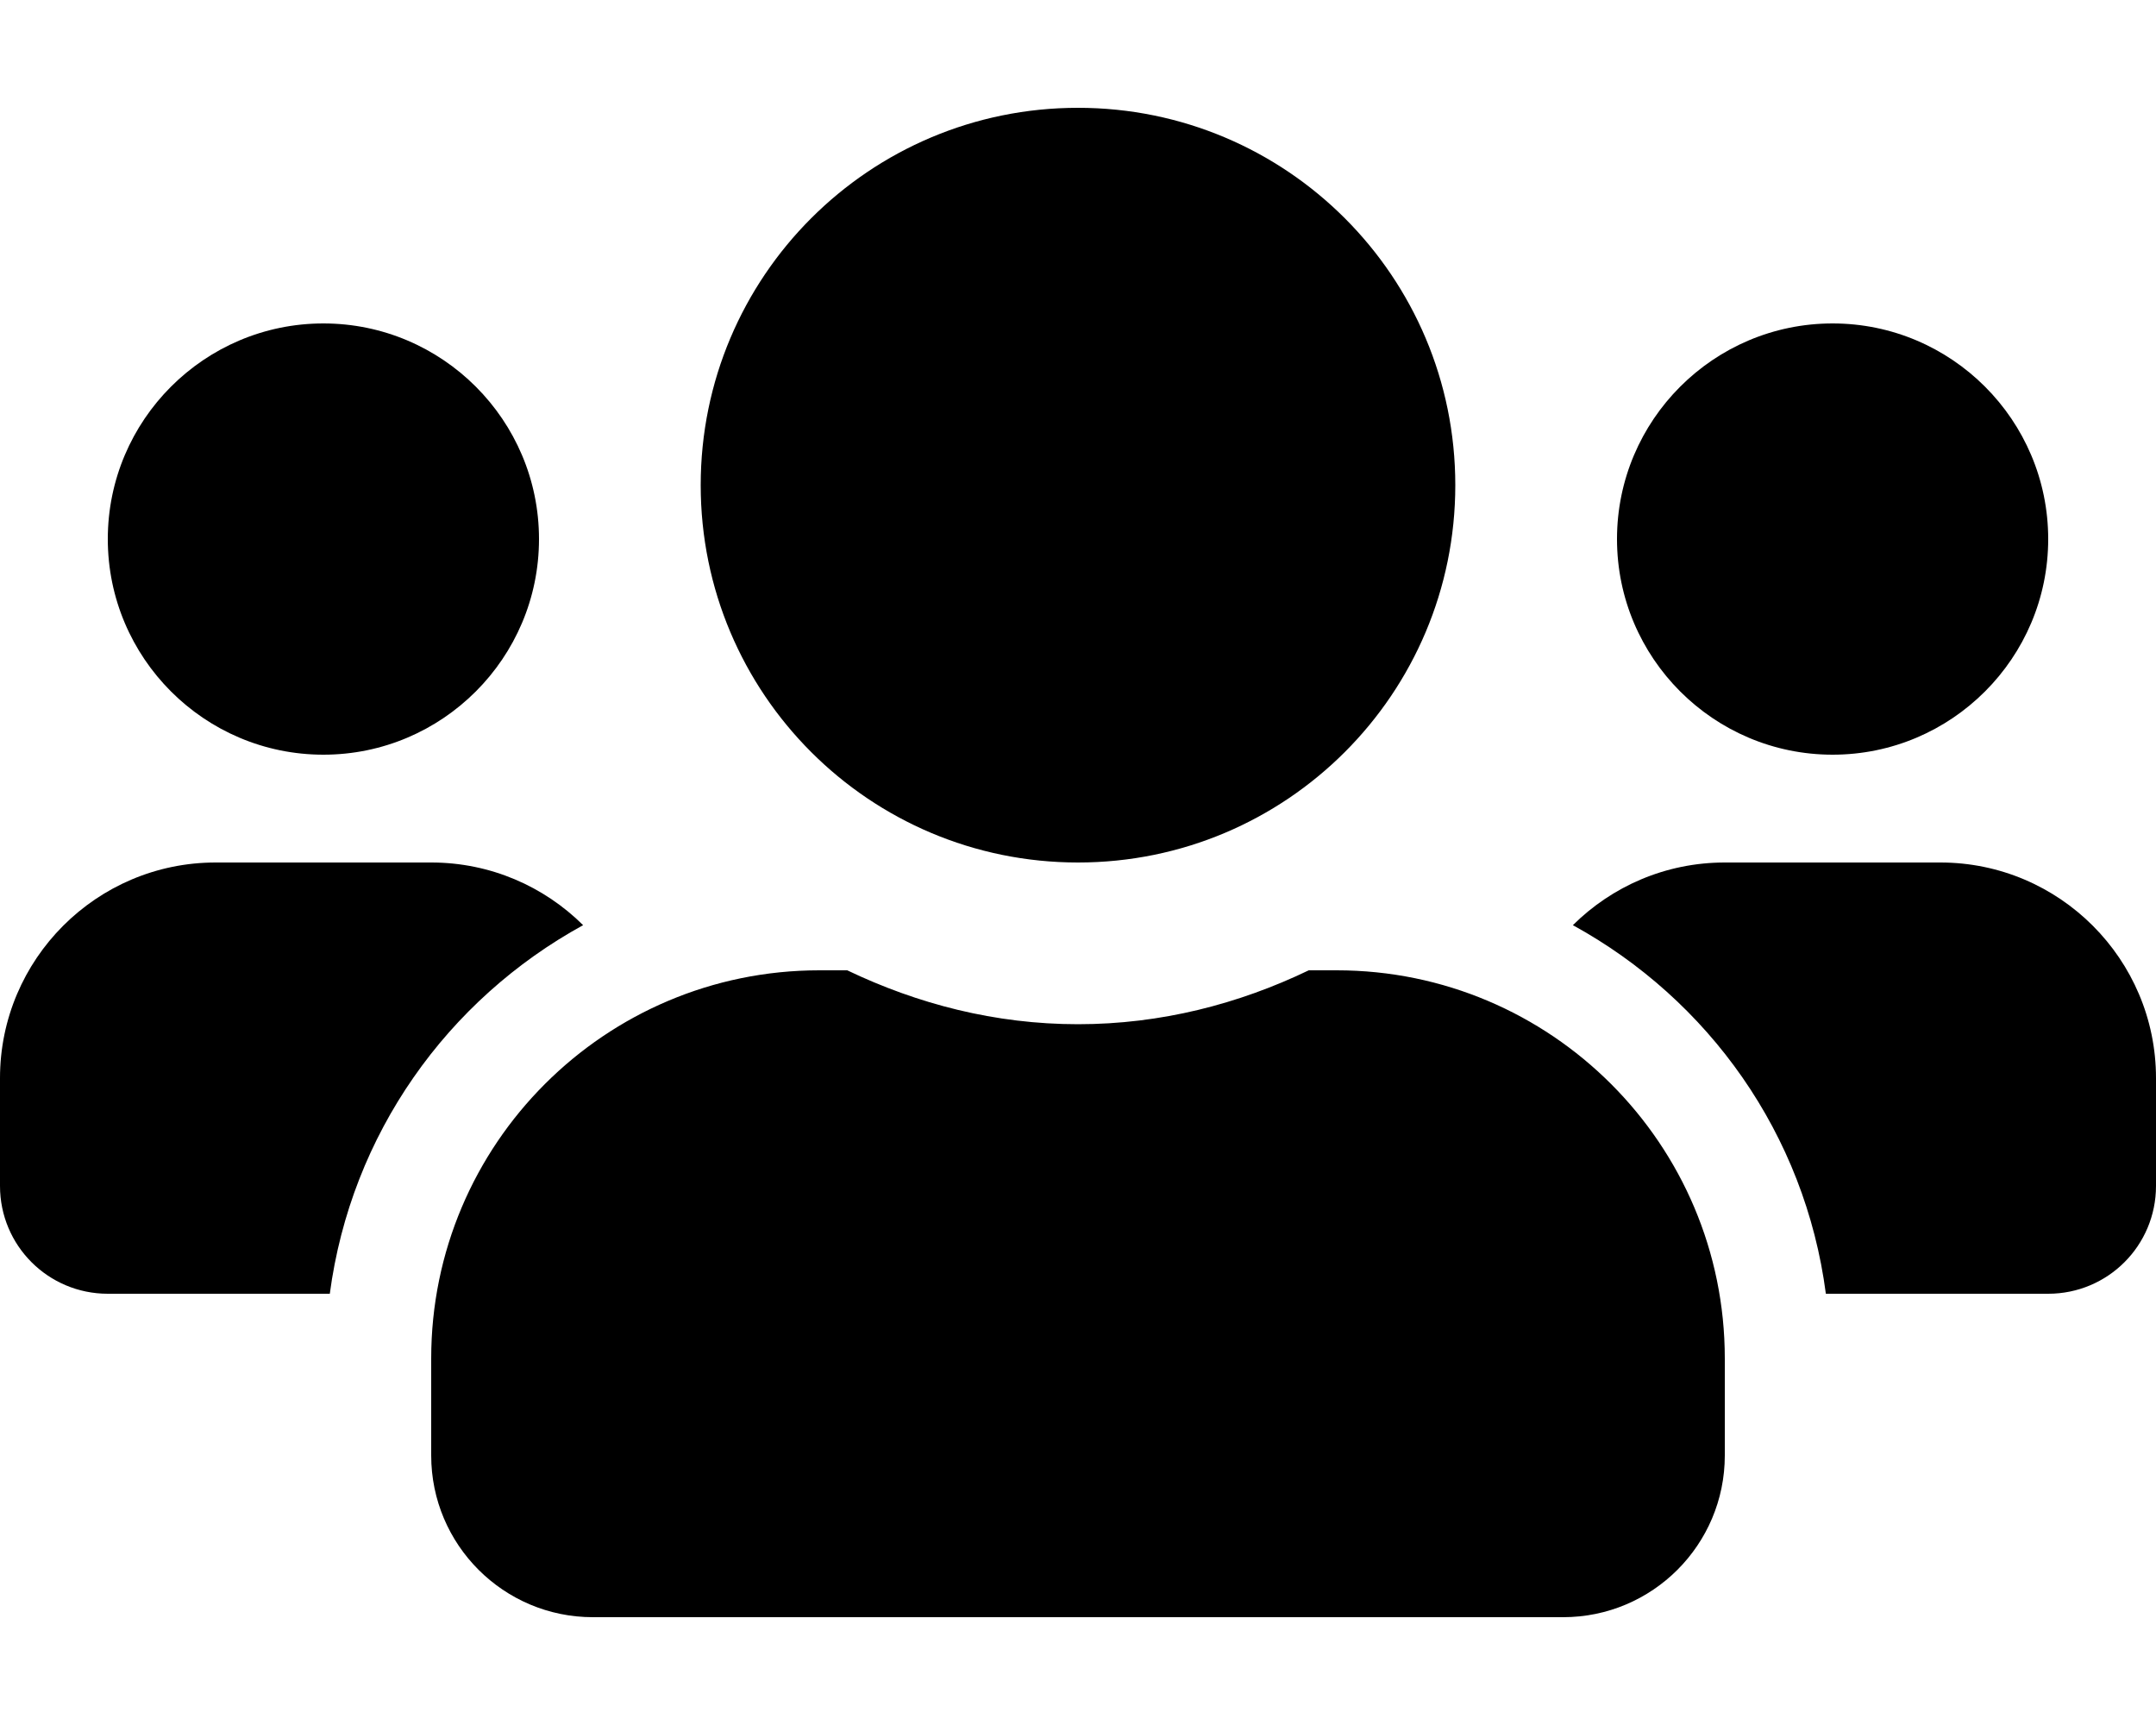
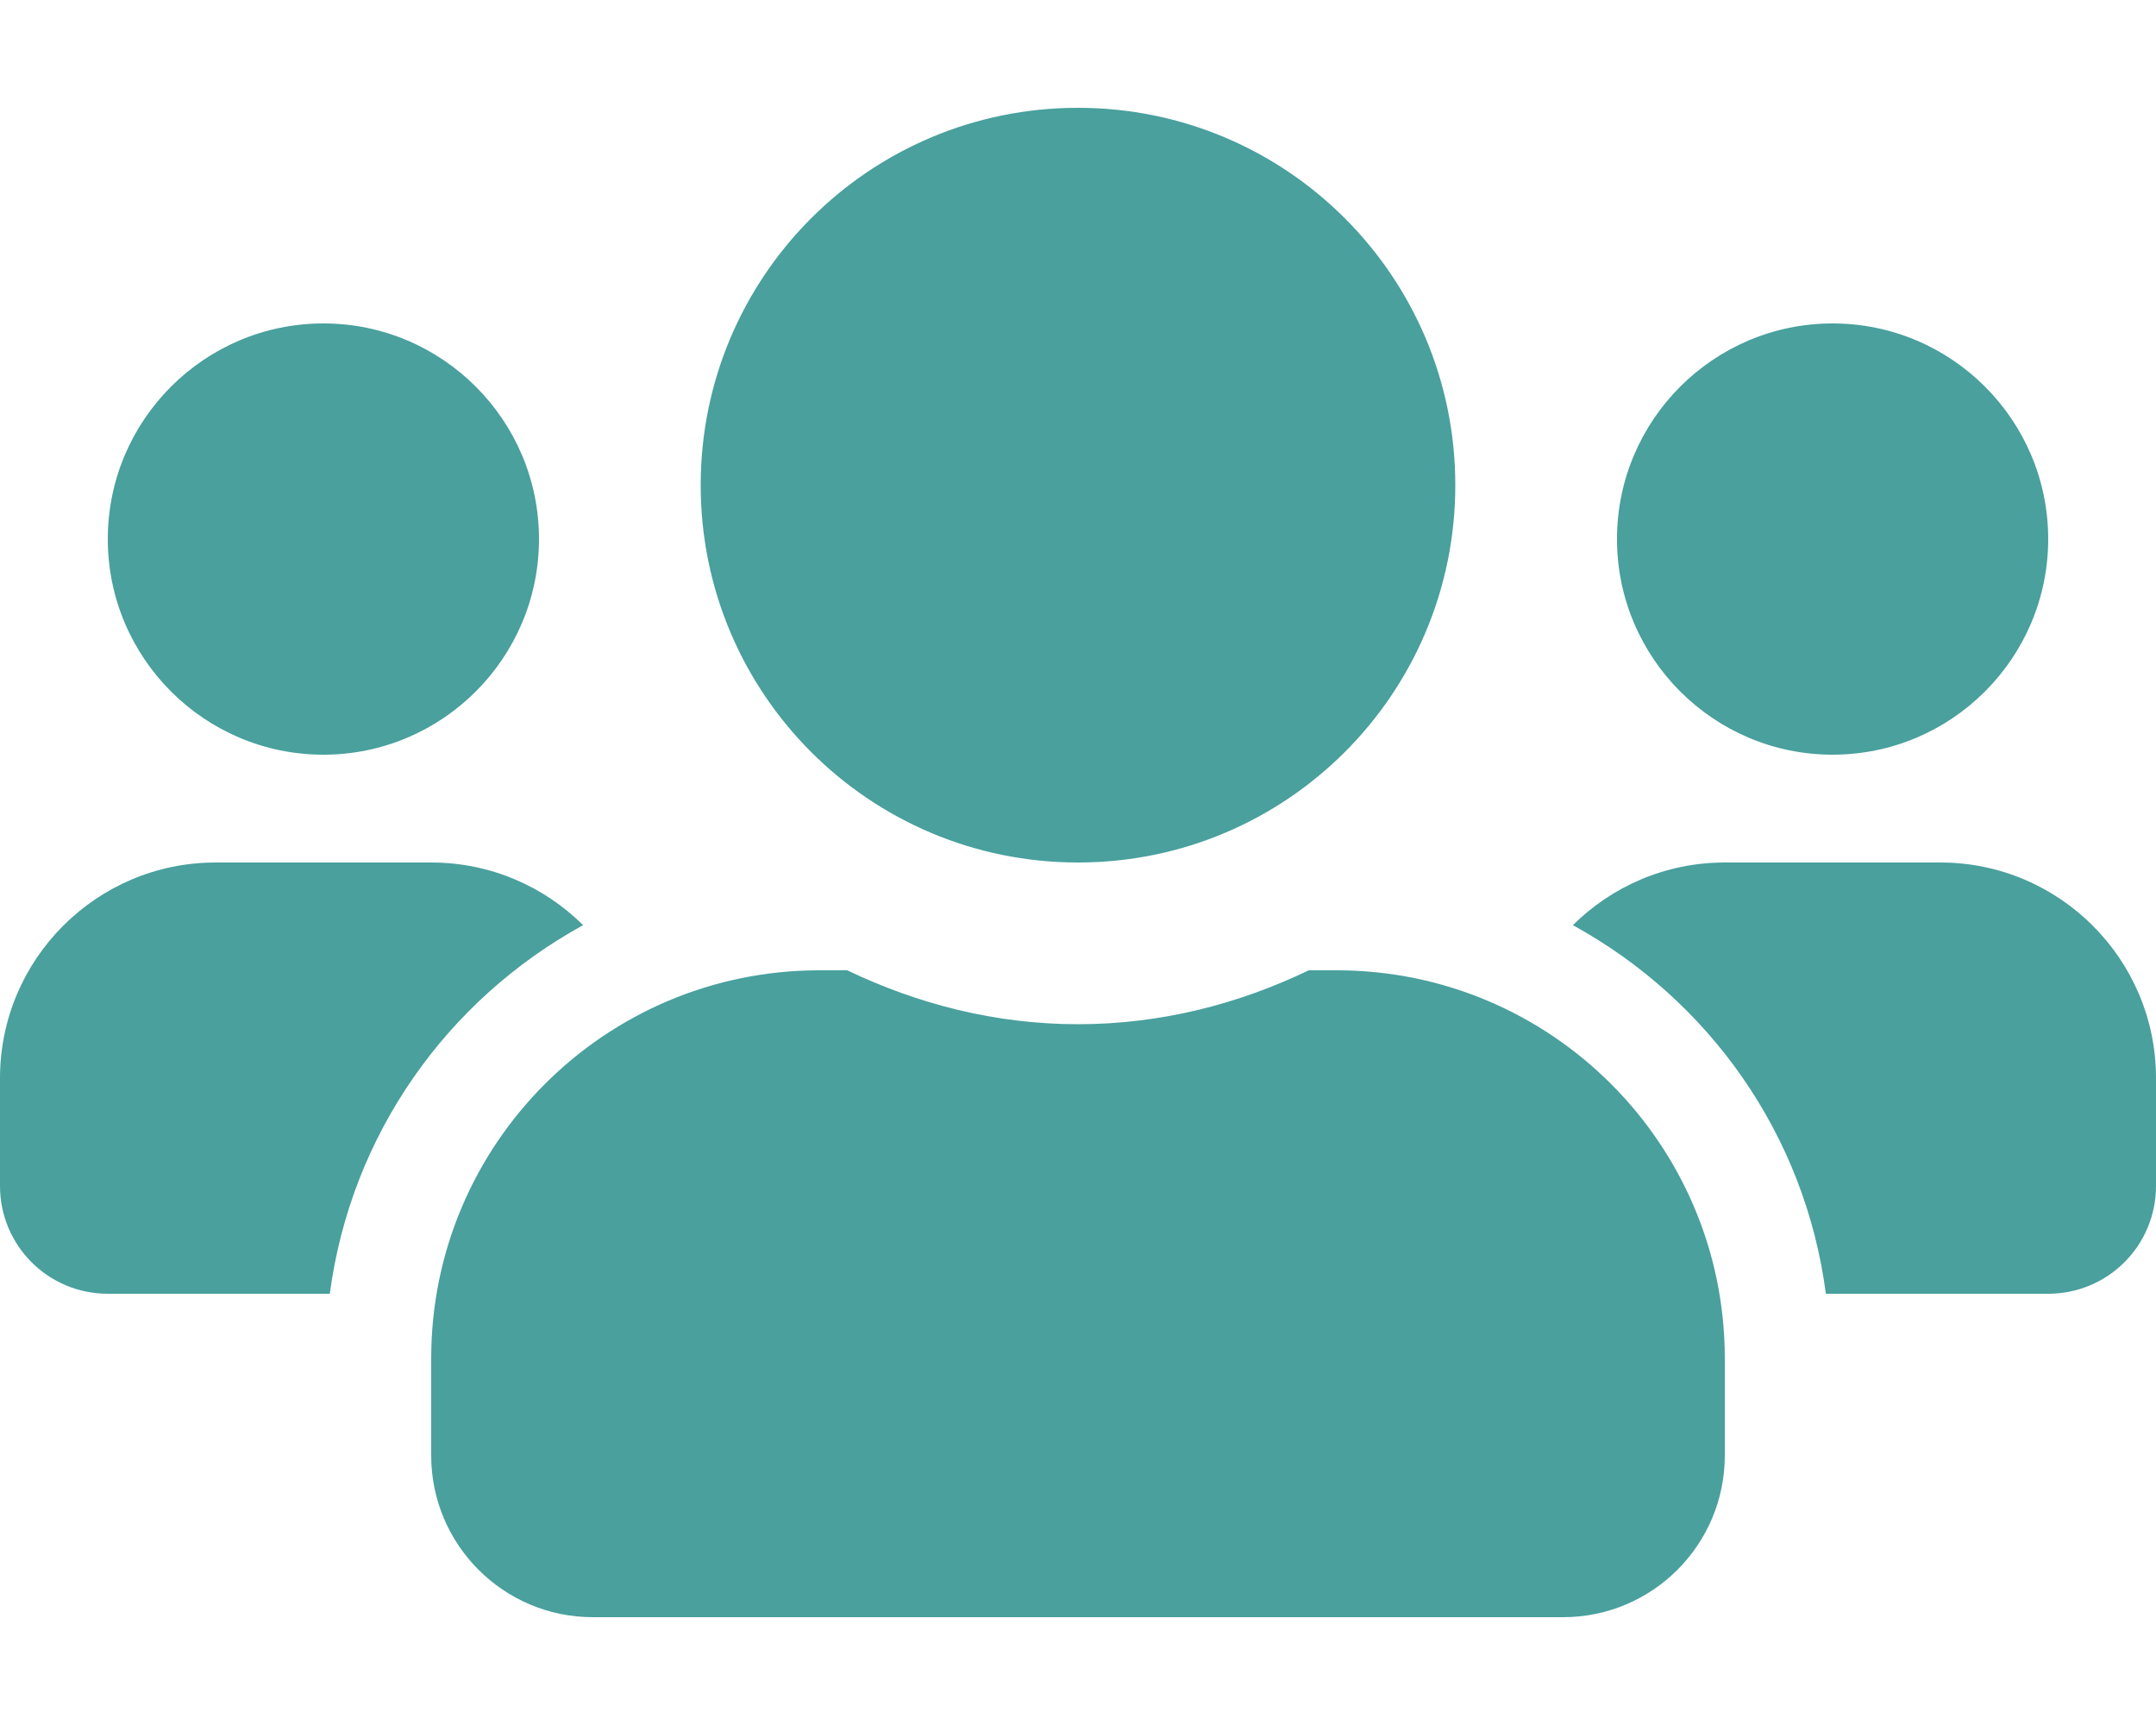
- <svg xmlns="http://www.w3.org/2000/svg" aria-hidden="true" focusable="false" data-prefix="fas" data-icon="users" class="svg-inline--fa fa-users fa-w-20" role="img" viewBox="0 0 640 512">
-   <path fill="currentColor" d="M96 224c35.3 0 64-28.7 64-64s-28.7-64-64-64-64 28.7-64 64 28.7 64 64 64zm448 0c35.3 0 64-28.7 64-64s-28.7-64-64-64-64 28.7-64 64 28.7 64 64 64zm32 32h-64c-17.6 0-33.5 7.1-45.1 18.6 40.3 22.1 68.9 62 75.1 109.4h66c17.7 0 32-14.3 32-32v-32c0-35.3-28.7-64-64-64zm-256 0c61.9 0 112-50.1 112-112S381.9 32 320 32 208 82.1 208 144s50.1 112 112 112zm76.8 32h-8.3c-20.8 10-43.9 16-68.5 16s-47.6-6-68.5-16h-8.3C179.6 288 128 339.6 128 403.2V432c0 26.5 21.5 48 48 48h288c26.5 0 48-21.5 48-48v-28.8c0-63.6-51.6-115.2-115.2-115.2zm-223.7-13.4C161.5 263.1 145.6 256 128 256H64c-35.3 0-64 28.7-64 64v32c0 17.7 14.3 32 32 32h65.9c6.3-47.4 34.9-87.3 75.2-109.4z" />
+ <svg xmlns="http://www.w3.org/2000/svg" version="1.1" id="Capa_1" focusable="false" x="0px" y="0px" viewBox="0 0 640 512" style="enable-background:new 0 0 640 512;" xml:space="preserve">
+   <style type="text/css">
+ 	.st0{fill:#49A09D;}
+ </style>
+   <path class="st0" d="M96,224c35.3,0,64-28.7,64-64s-28.7-64-64-64s-64,28.7-64,64S60.7,224,96,224z M544,224c35.3,0,64-28.7,64-64  s-28.7-64-64-64s-64,28.7-64,64S508.7,224,544,224z M576,256h-64c-17.6,0-33.5,7.1-45.1,18.6c40.3,22.1,68.9,62,75.1,109.4h66  c17.7,0,32-14.3,32-32v-32C640,284.7,611.3,256,576,256z M320,256c61.9,0,112-50.1,112-112S381.9,32,320,32S208,82.1,208,144  S258.1,256,320,256z M396.8,288h-8.3c-20.8,10-43.9,16-68.5,16s-47.6-6-68.5-16h-8.3C179.6,288,128,339.6,128,403.2V432  c0,26.5,21.5,48,48,48h288c26.5,0,48-21.5,48-48v-28.8C512,339.6,460.4,288,396.8,288z M173.1,274.6C161.5,263.1,145.6,256,128,256  H64c-35.3,0-64,28.7-64,64v32c0,17.7,14.3,32,32,32h65.9C104.2,336.6,132.8,296.7,173.1,274.6L173.1,274.6z" />
</svg>
